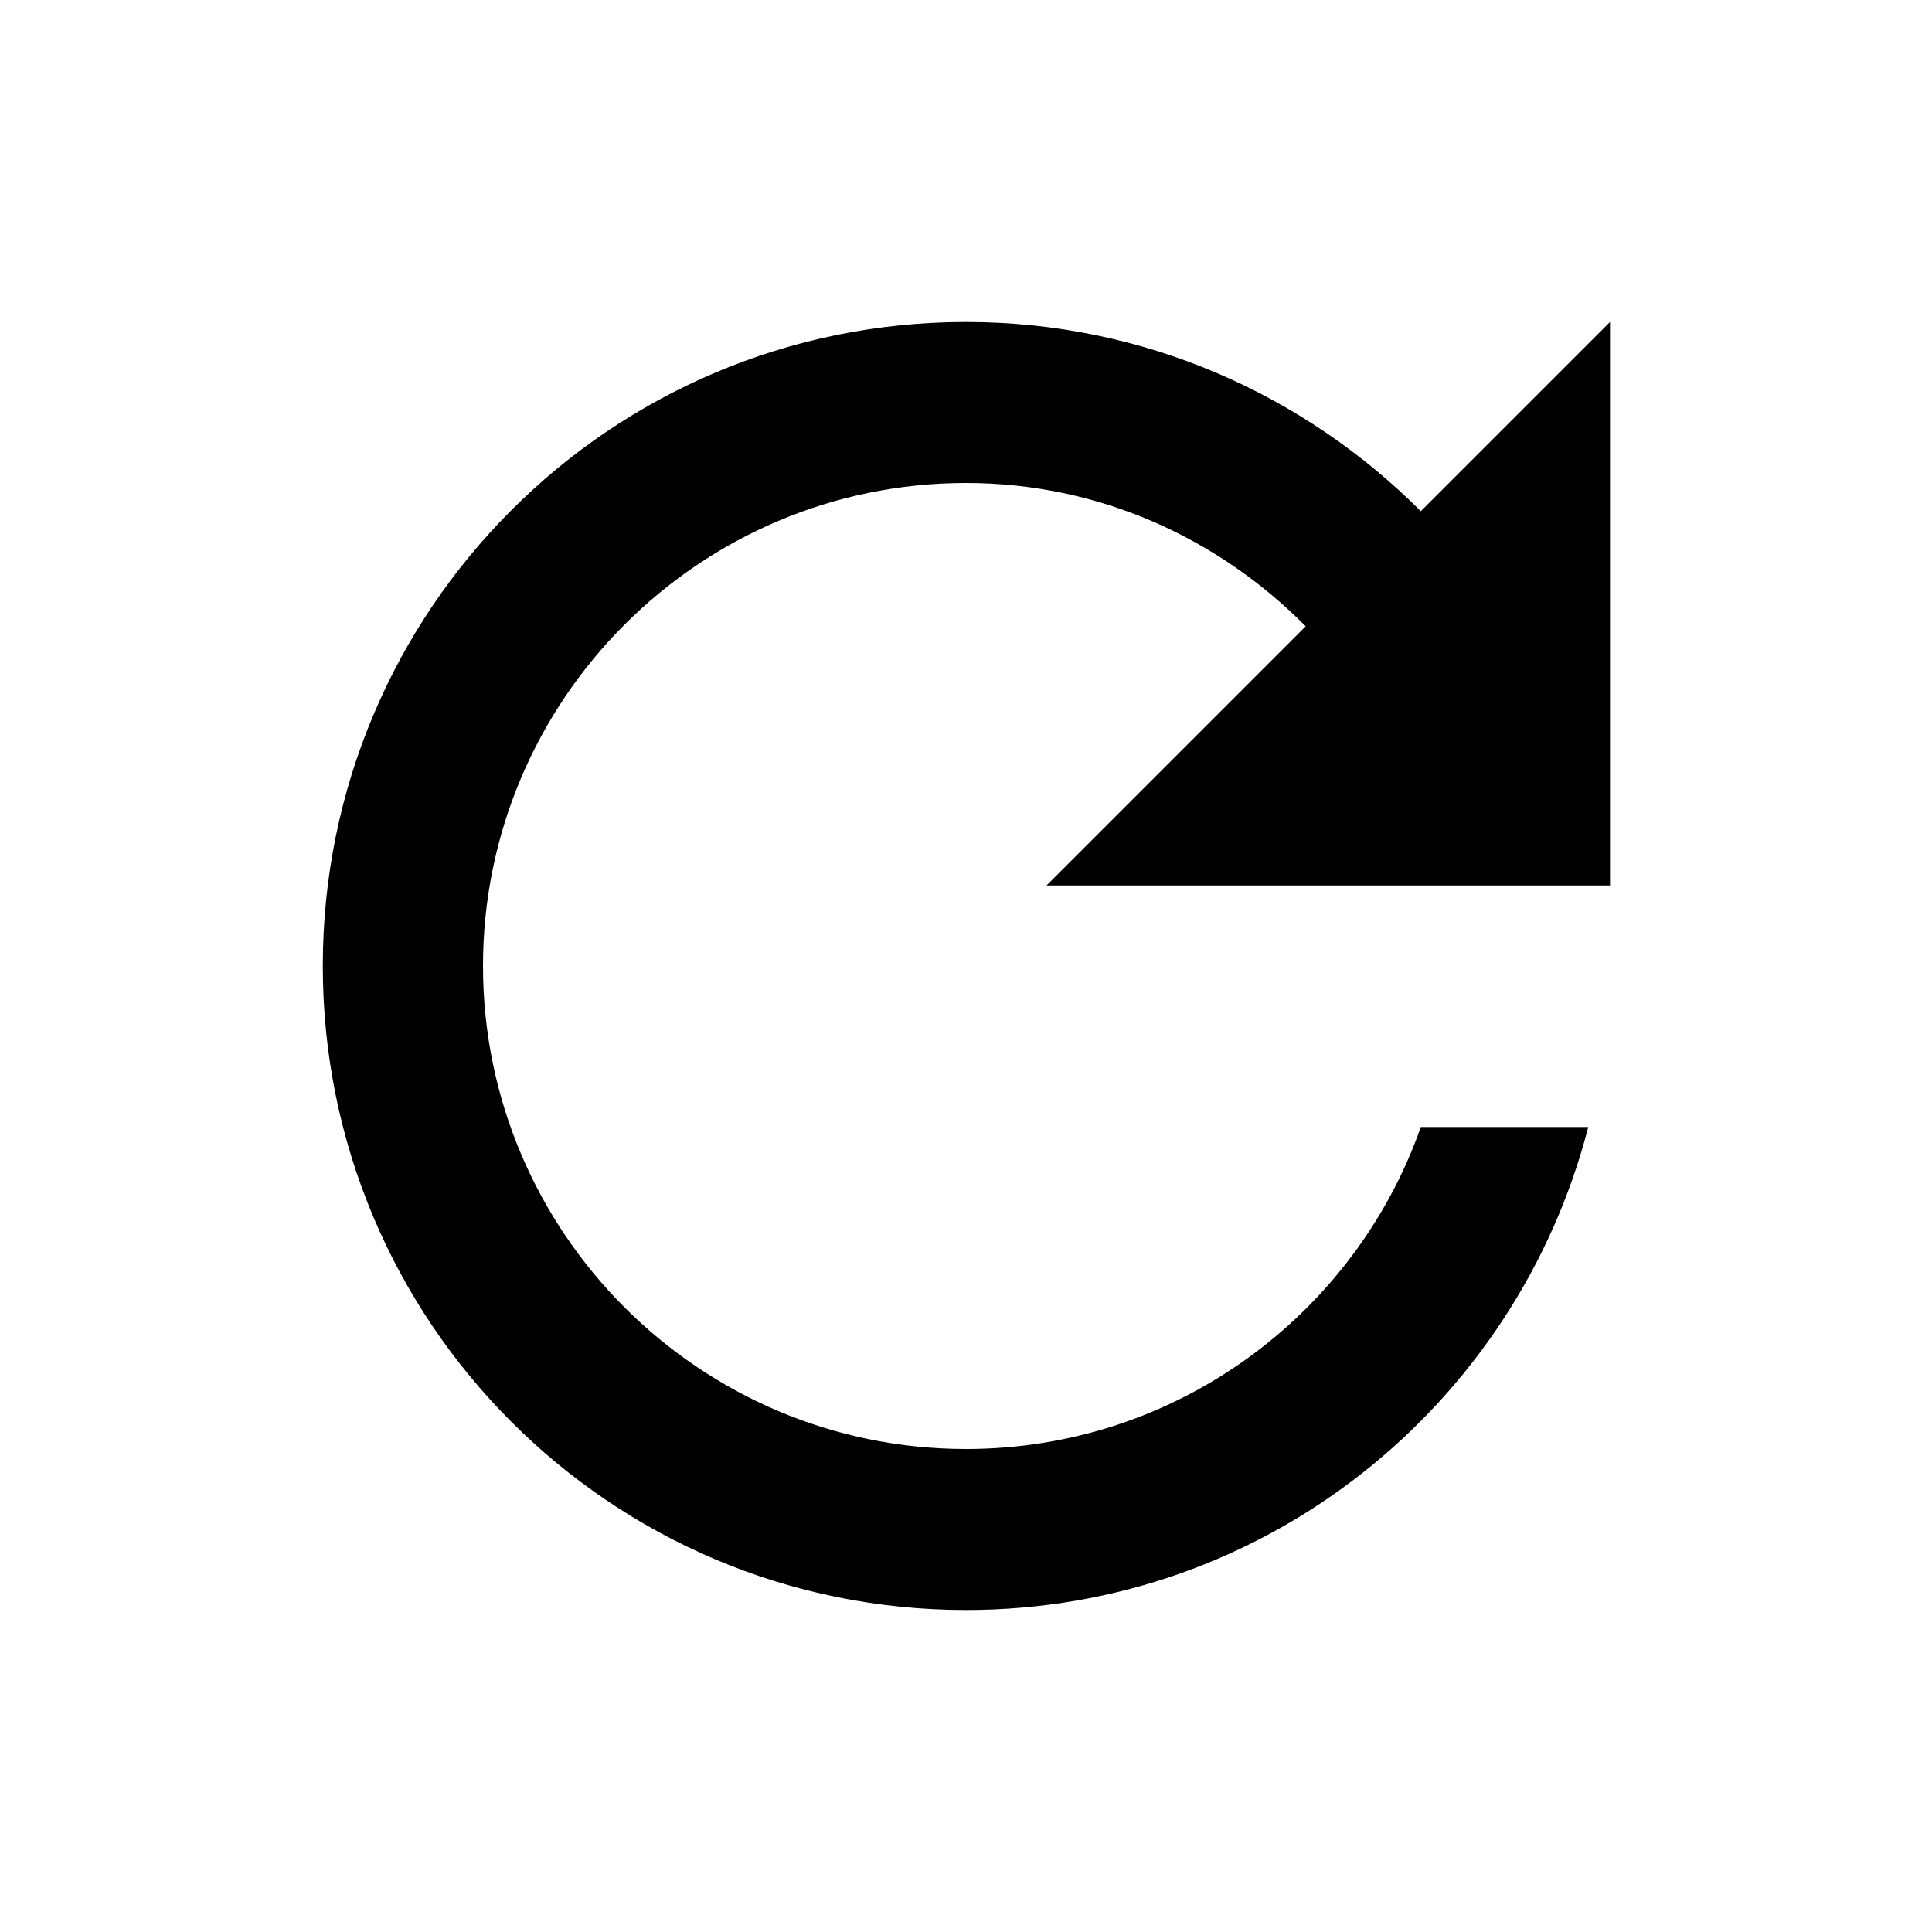
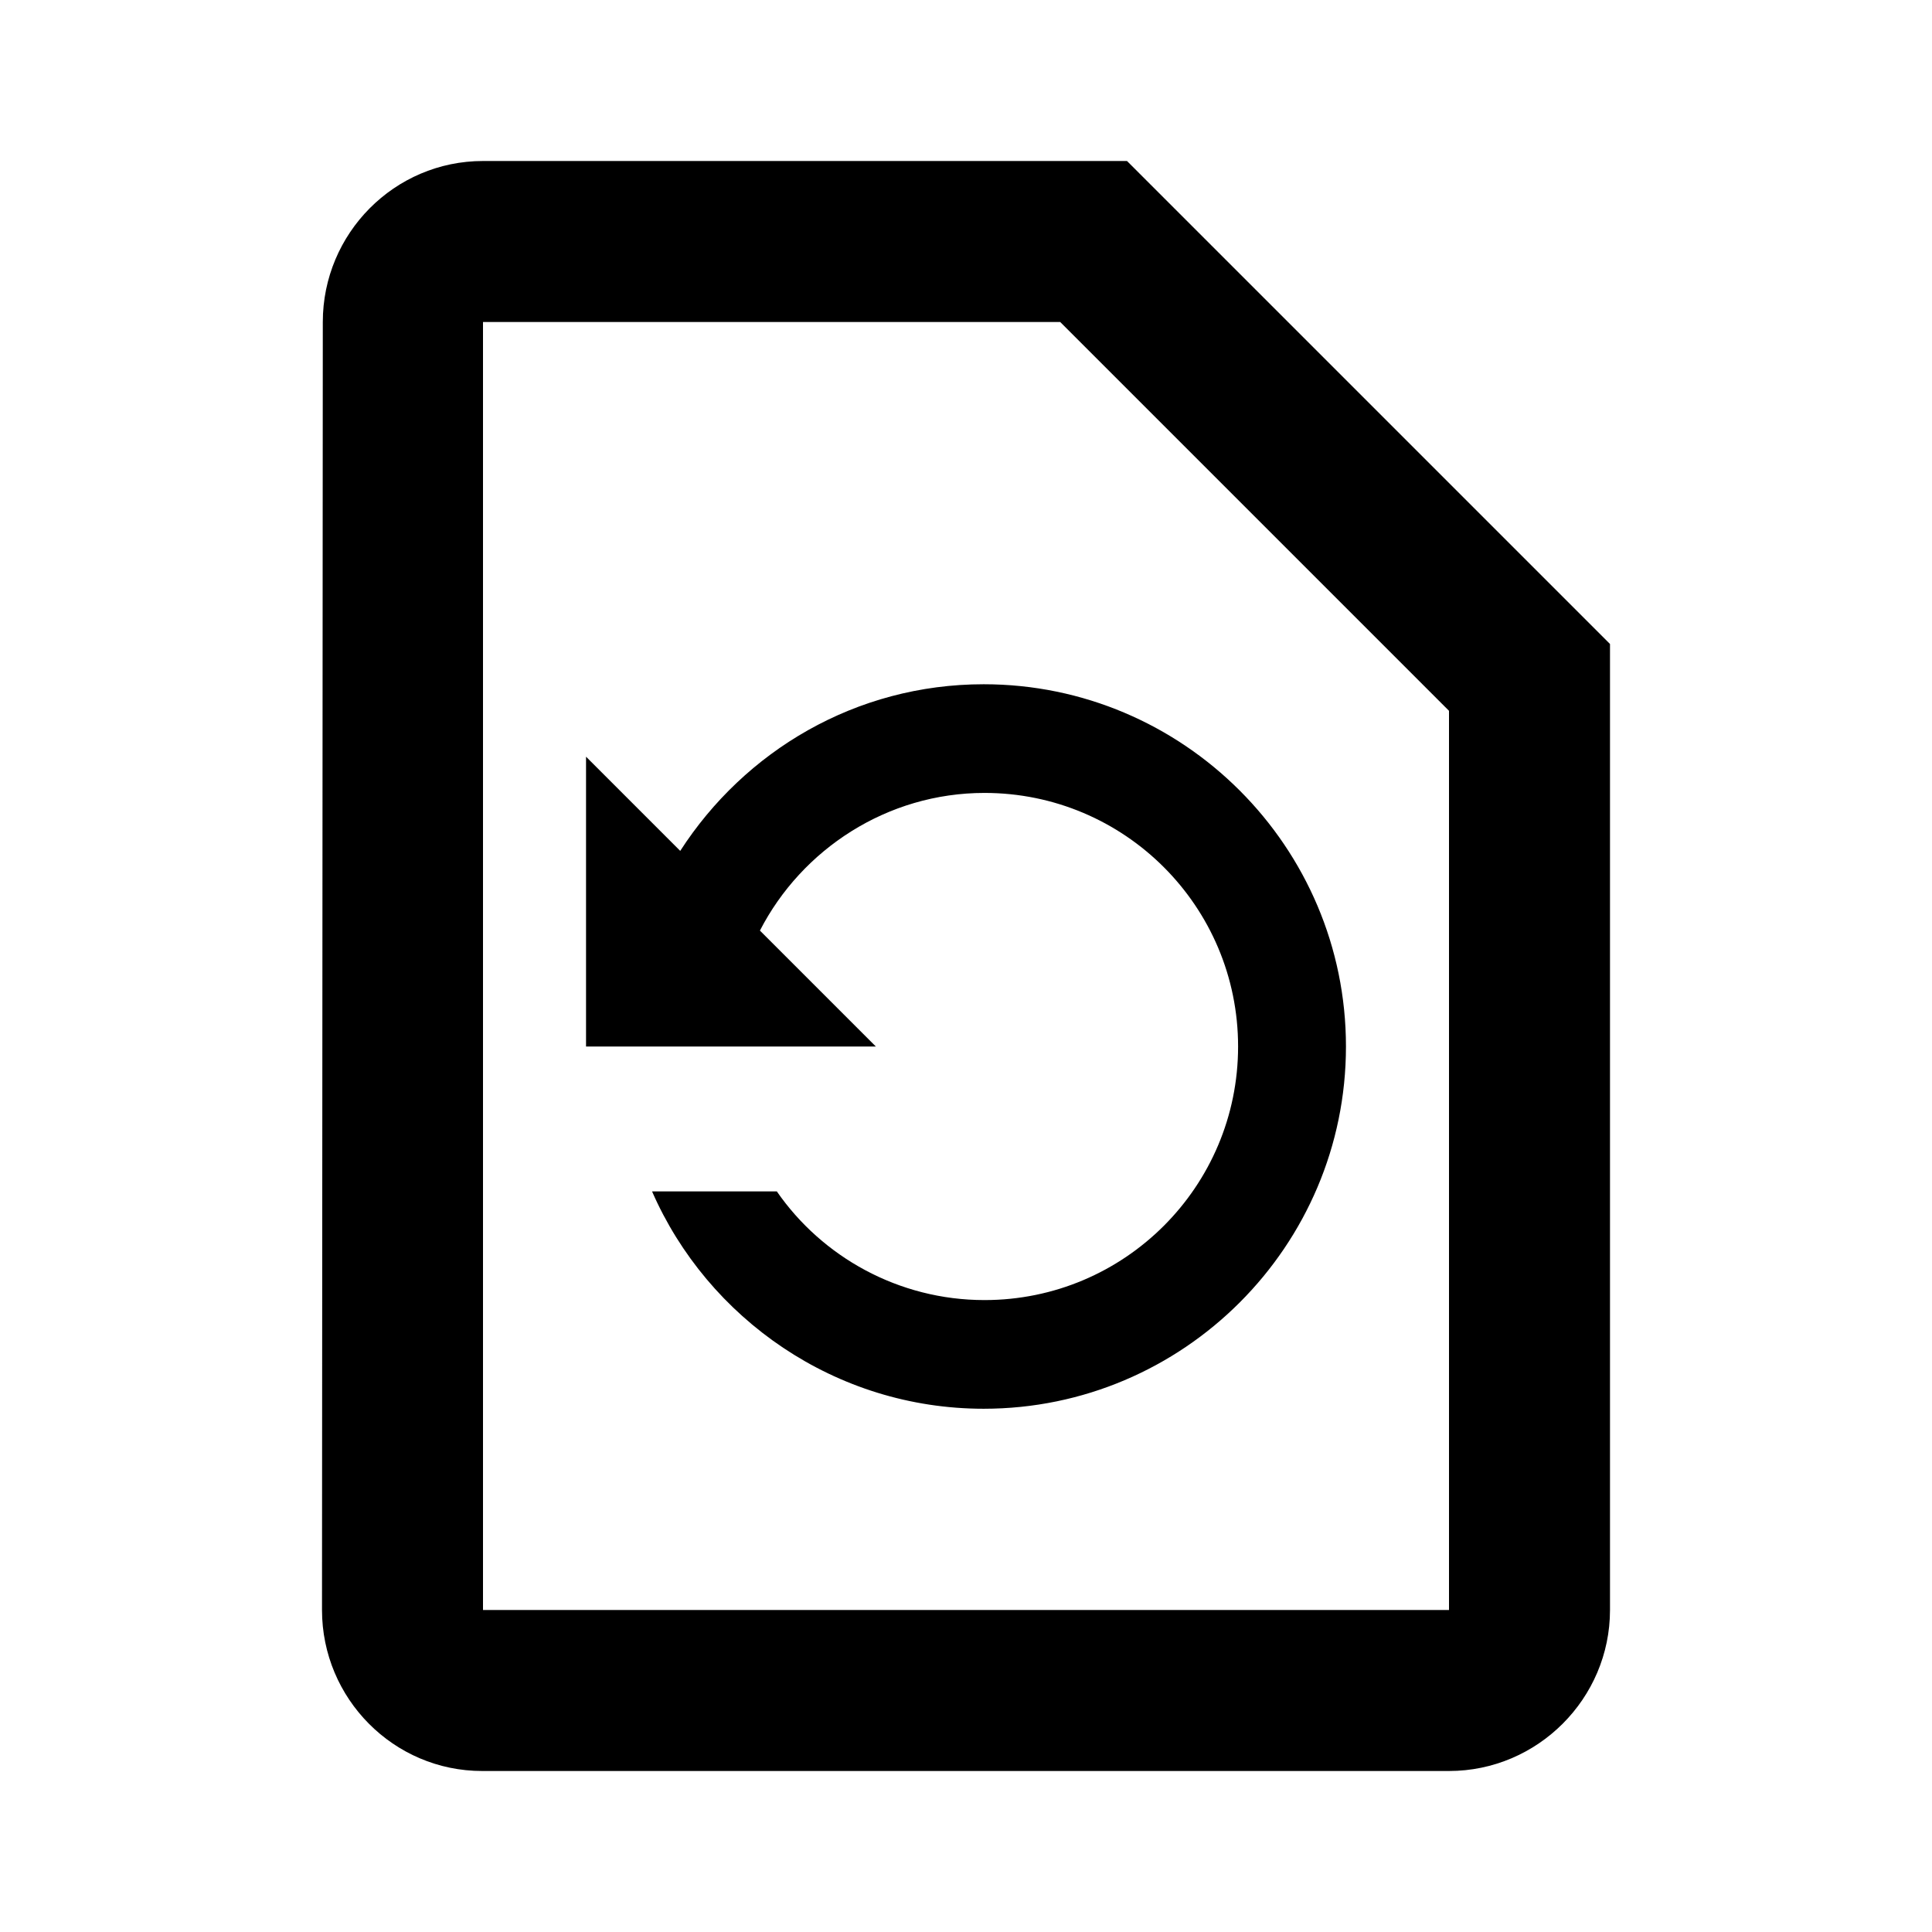
<svg xmlns="http://www.w3.org/2000/svg" width="24" height="24" viewBox="0 0 24 24">
-   <path d="M17.65 6.35C16.2 4.9 14.21 4 12 4c-4.42 0-7.99 3.58-7.99 8s3.57 8 7.99 8c3.73 0 6.84-2.55 7.73-6h-2.08c-.82 2.33-3.04 4-5.65 4-3.31 0-6-2.69-6-6s2.69-6 6-6c1.66 0 3.14.69 4.22 1.78L13 11h7V4l-2.35 2.35z" />
-   <path d="M0 0h24v24H0z" fill="none" />
+   <path fill="none" d="M0 0h24v24H0V0z" />
+   <path d="M14 2H6c-1.1 0-1.99.9-1.99 2L4 20c0 1.1.89 2 1.99 2H18c1.1 0 2-.9 2-2V8l-6-6zm4 18H6V4h7.17L18 8.83V20zm-9.55-9.43L7.28 9.4V13h3.6l-1.44-1.44c.52-1.01 1.58-1.71 2.79-1.71 1.74 0 3.15 1.41 3.15 3.15s-1.41 3.15-3.15 3.15c-1.07 0-2.02-.54-2.58-1.35H8.1c.69 1.58 2.28 2.7 4.12 2.7 2.48 0 4.5-2.02 4.5-4.5s-2.02-4.5-4.5-4.5c-1.59 0-2.97.83-3.77 2.07z" />
</svg>
